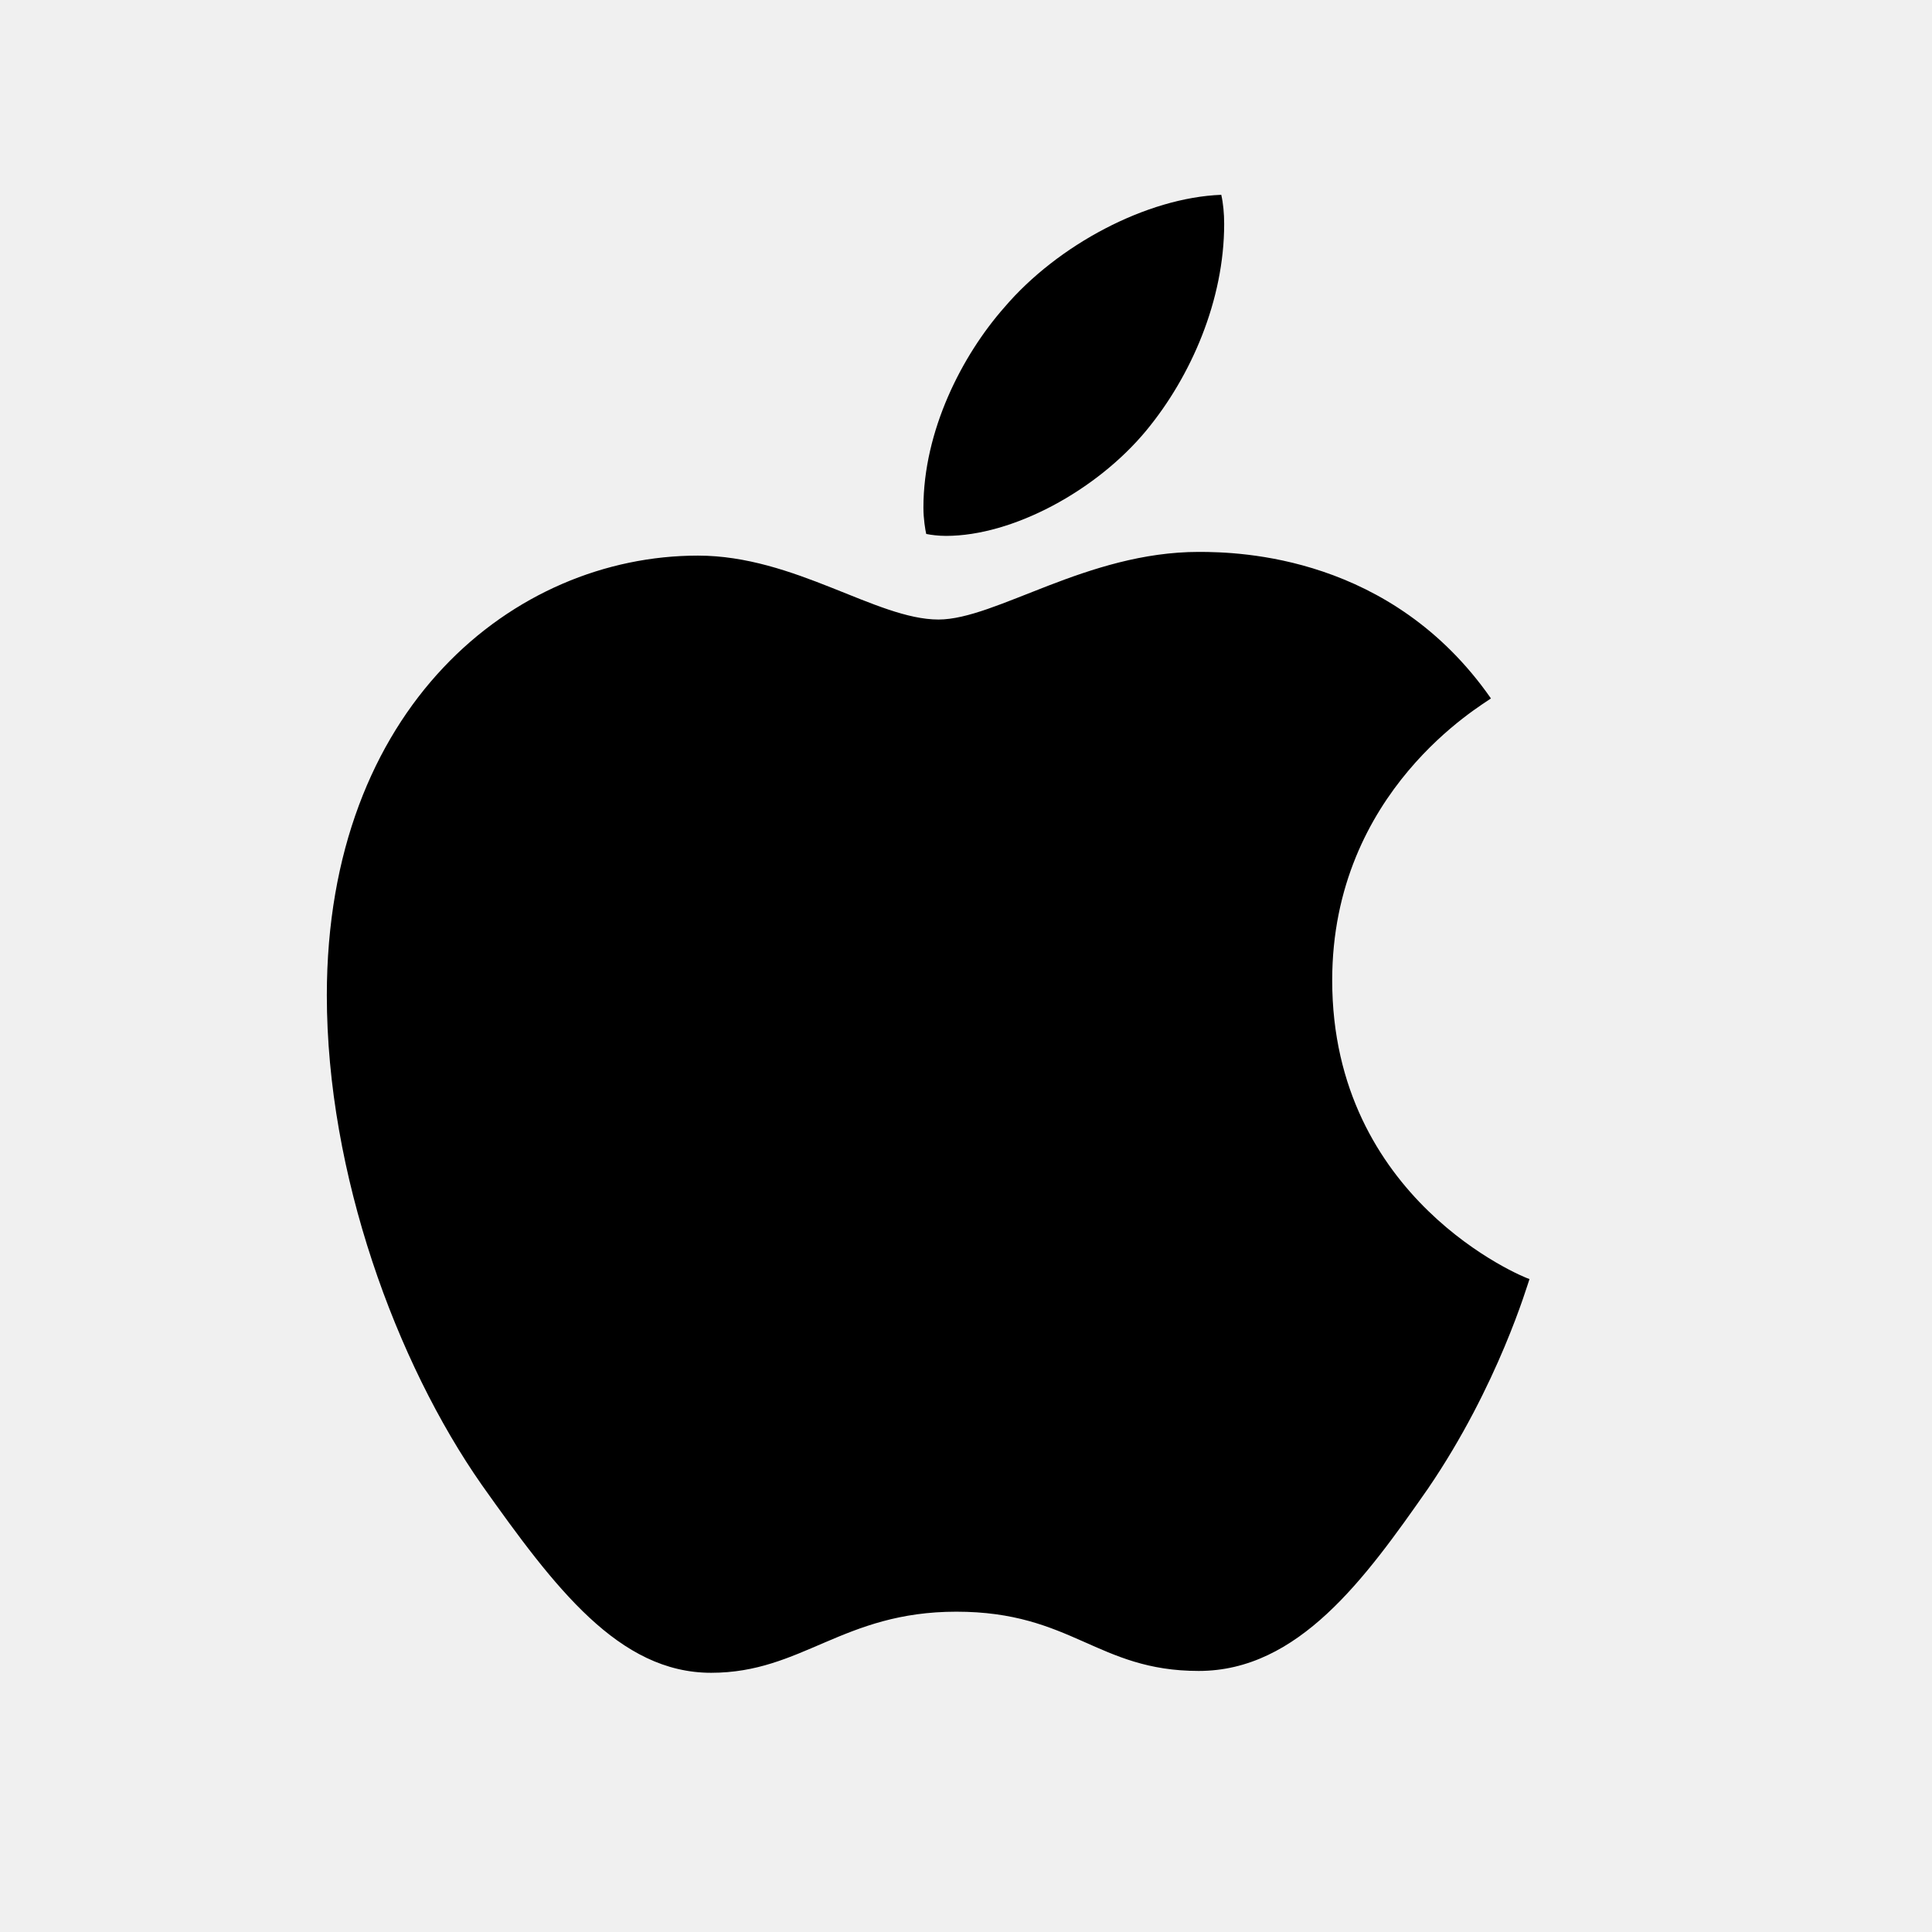
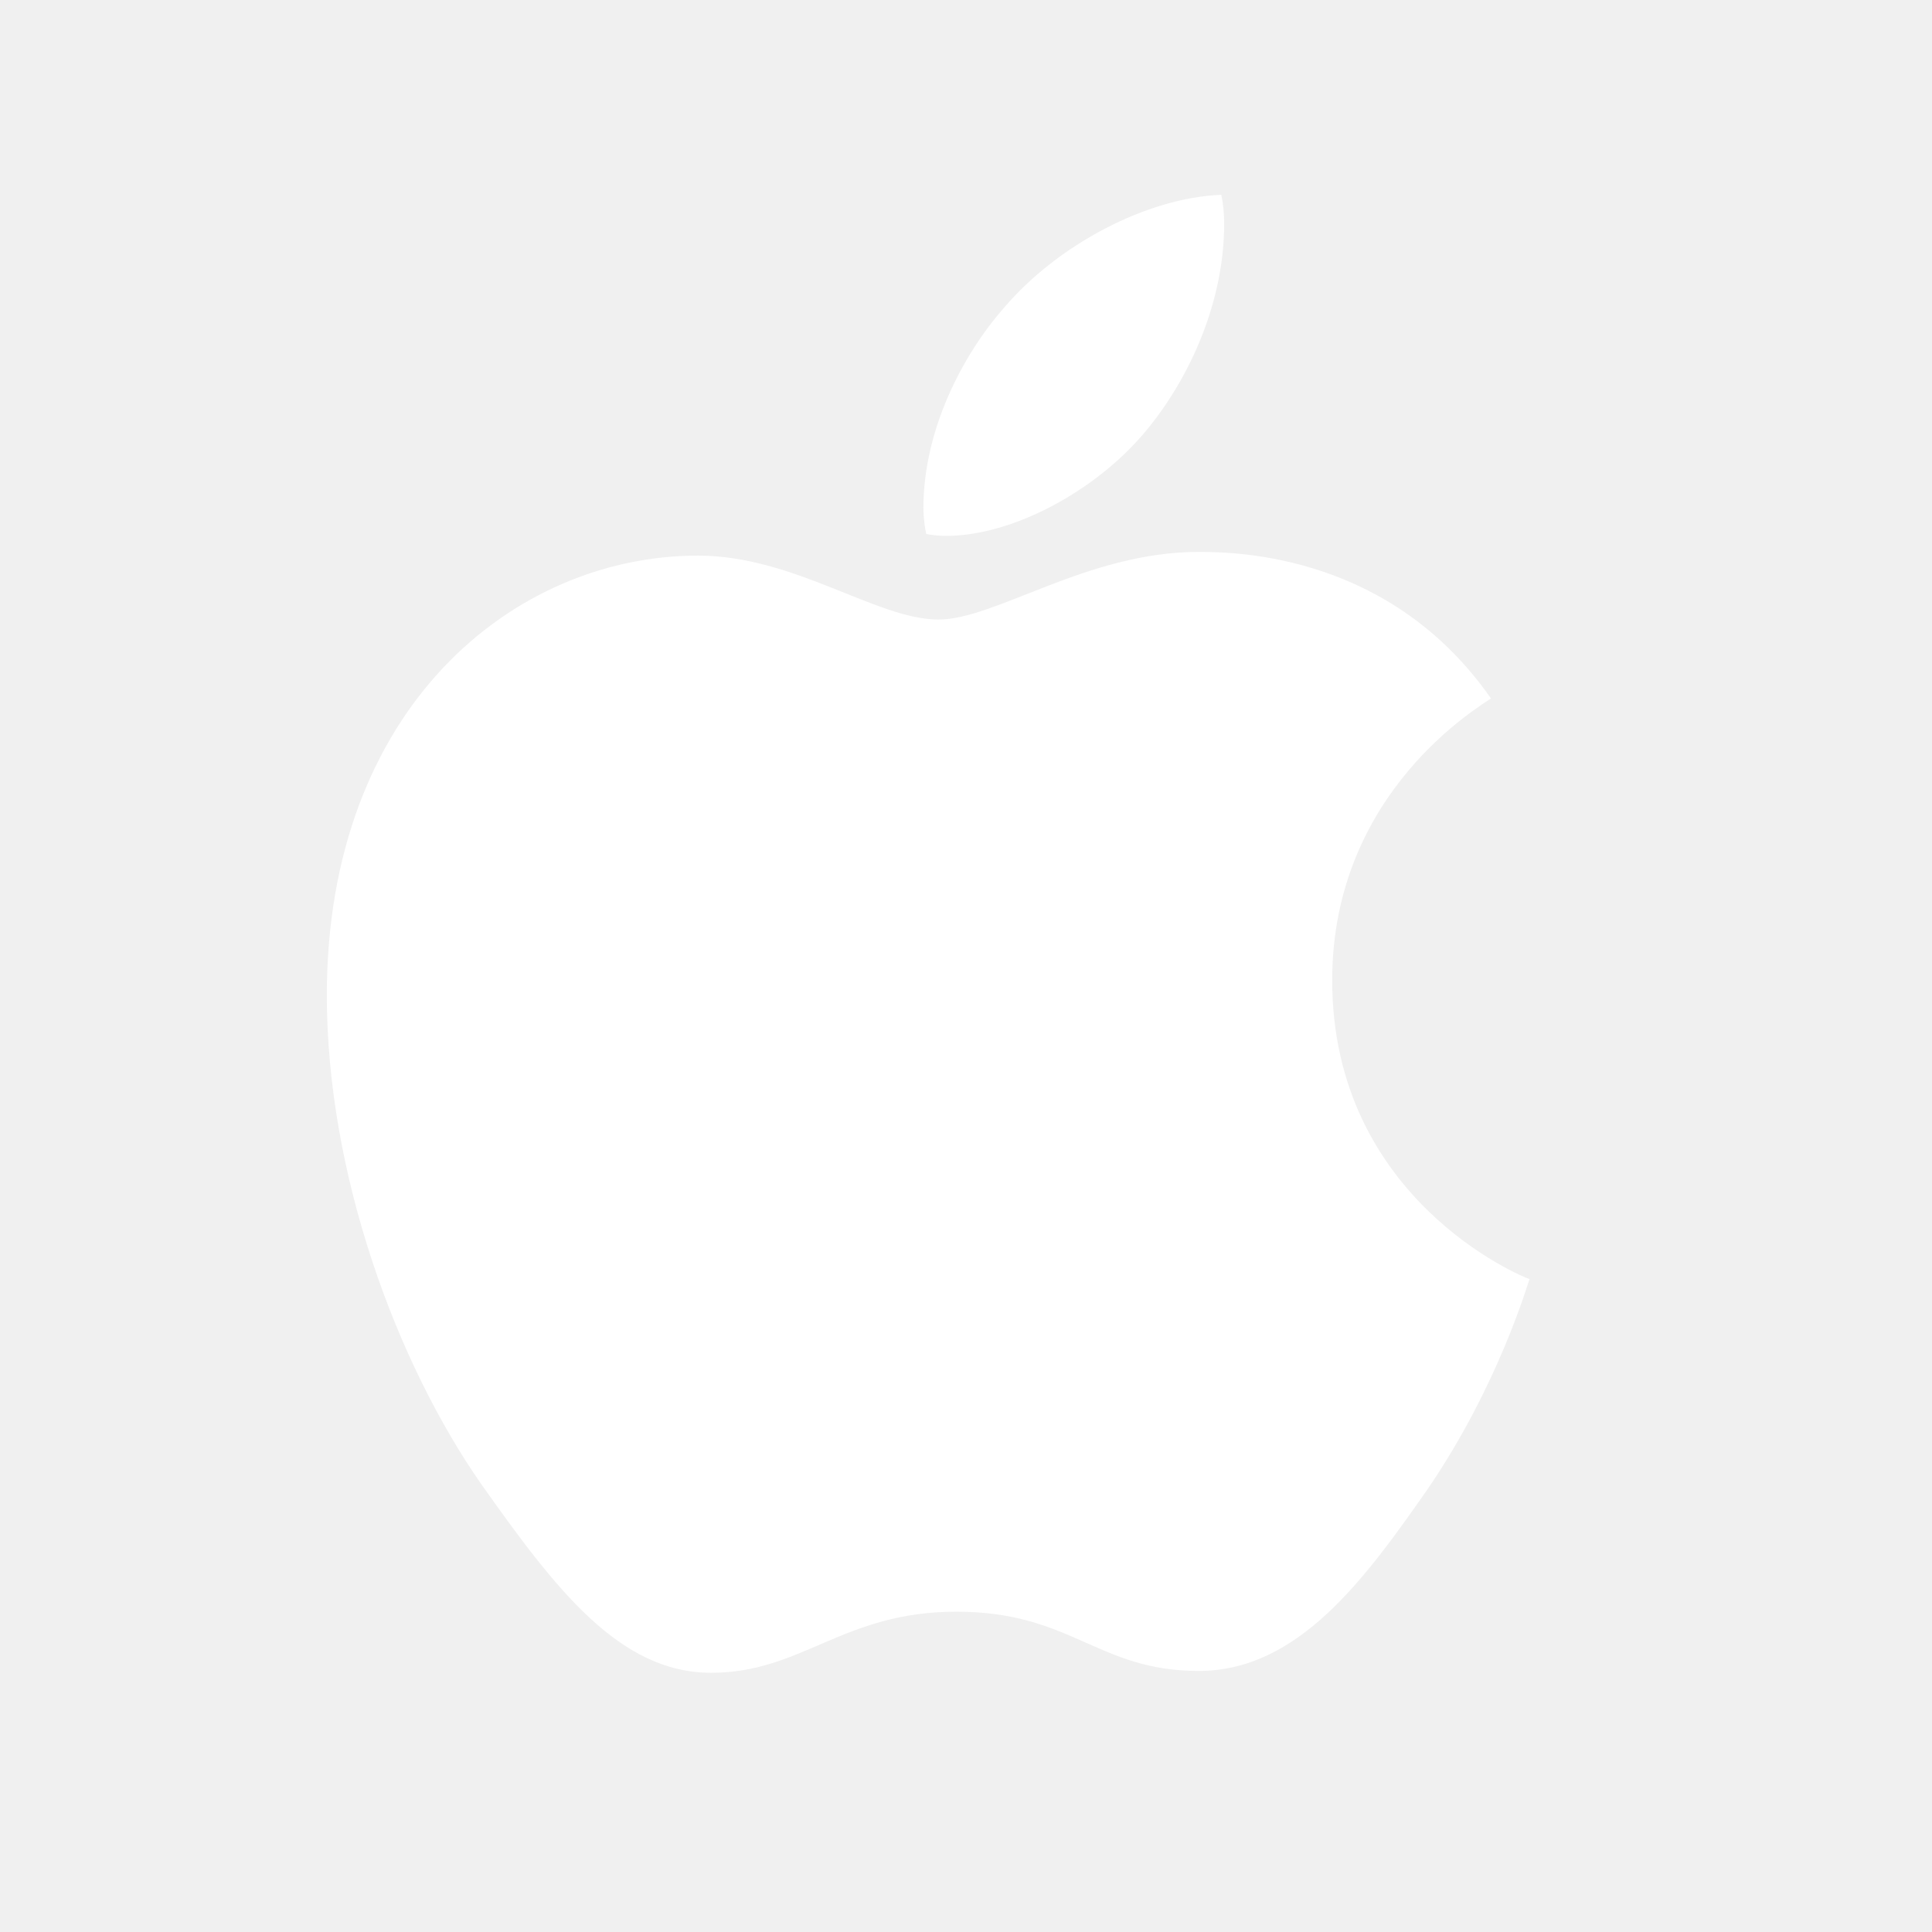
- <svg xmlns="http://www.w3.org/2000/svg" width="24" height="24" viewBox="0 0 24 24" role="img" aria-labelledby="aggns3ah0sw4fwm6e814wq4moru6r1an" aria-hidden="true" class="crayons-icon">
+ <svg xmlns="http://www.w3.org/2000/svg" fill="white" width="24" height="24" viewBox="0 0 24 24" role="img" aria-labelledby="aggns3ah0sw4fwm6e814wq4moru6r1an" aria-hidden="true" class="crayons-icon">
  <path d="M11.752 6.657c.828 0 1.867-.56 2.486-1.307.56-.677.969-1.623.969-2.568 0-.129-.012-.257-.036-.362-.922.035-2.03.618-2.696 1.4-.525.596-1.004 1.53-1.004 2.487 0 .14.024.28.035.326.059.012.152.024.245.024zM8.834 20.78c1.132 0 1.634-.759 3.046-.759 1.436 0 1.75.736 3.011.736 1.238 0 2.066-1.144 2.848-2.265.876-1.284 1.238-2.544 1.261-2.603-.082-.023-2.451-.992-2.451-3.711 0-2.358 1.867-3.42 1.972-3.502-1.237-1.774-3.116-1.82-3.63-1.82-1.389 0-2.52.84-3.233.84-.77 0-1.786-.794-2.988-.794-2.288 0-4.61 1.89-4.61 5.462 0 2.218.863 4.564 1.925 6.082.91 1.284 1.705 2.334 2.849 2.334z" />
</svg>
